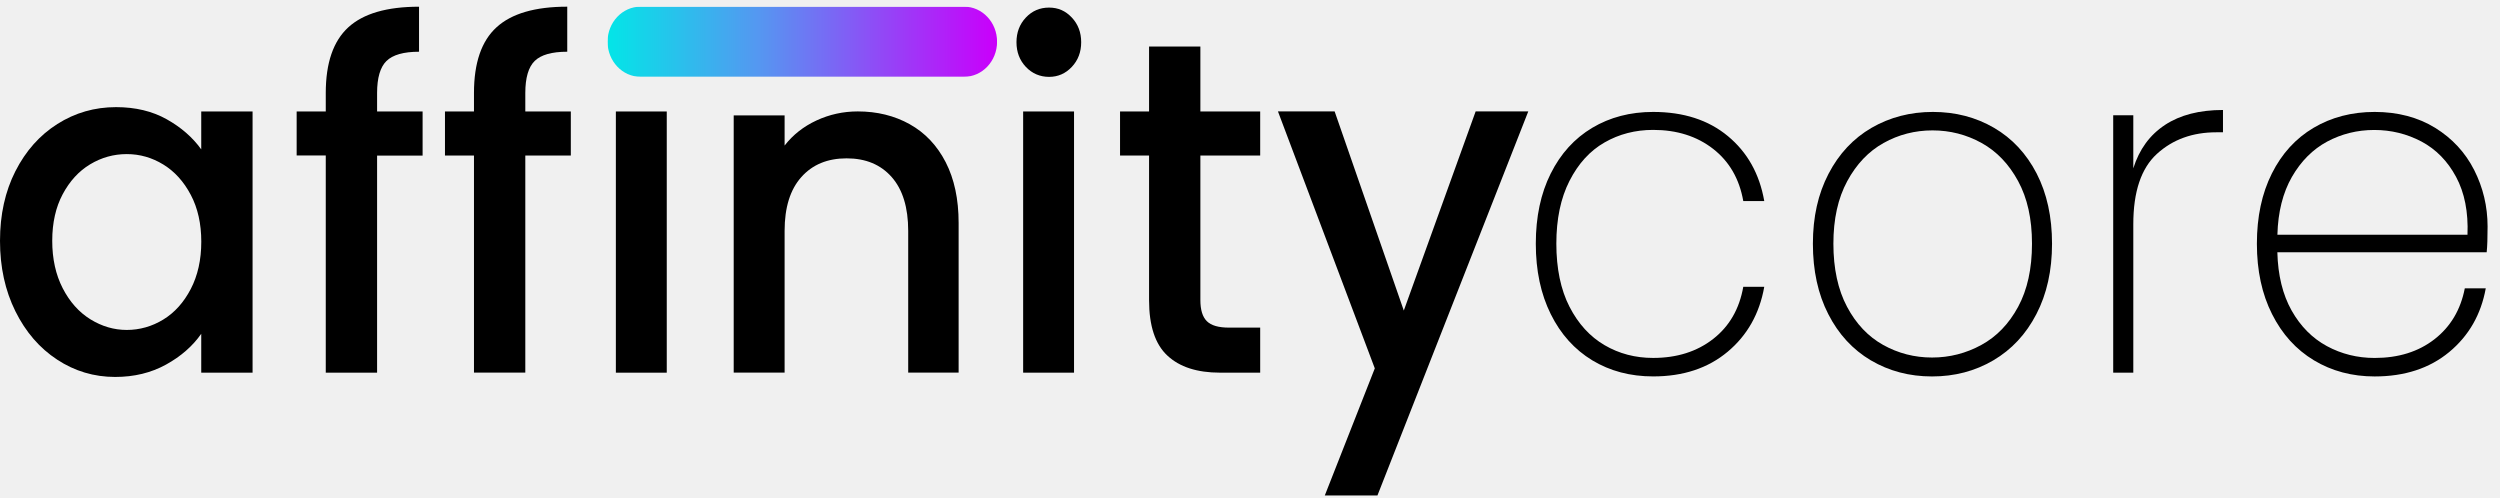
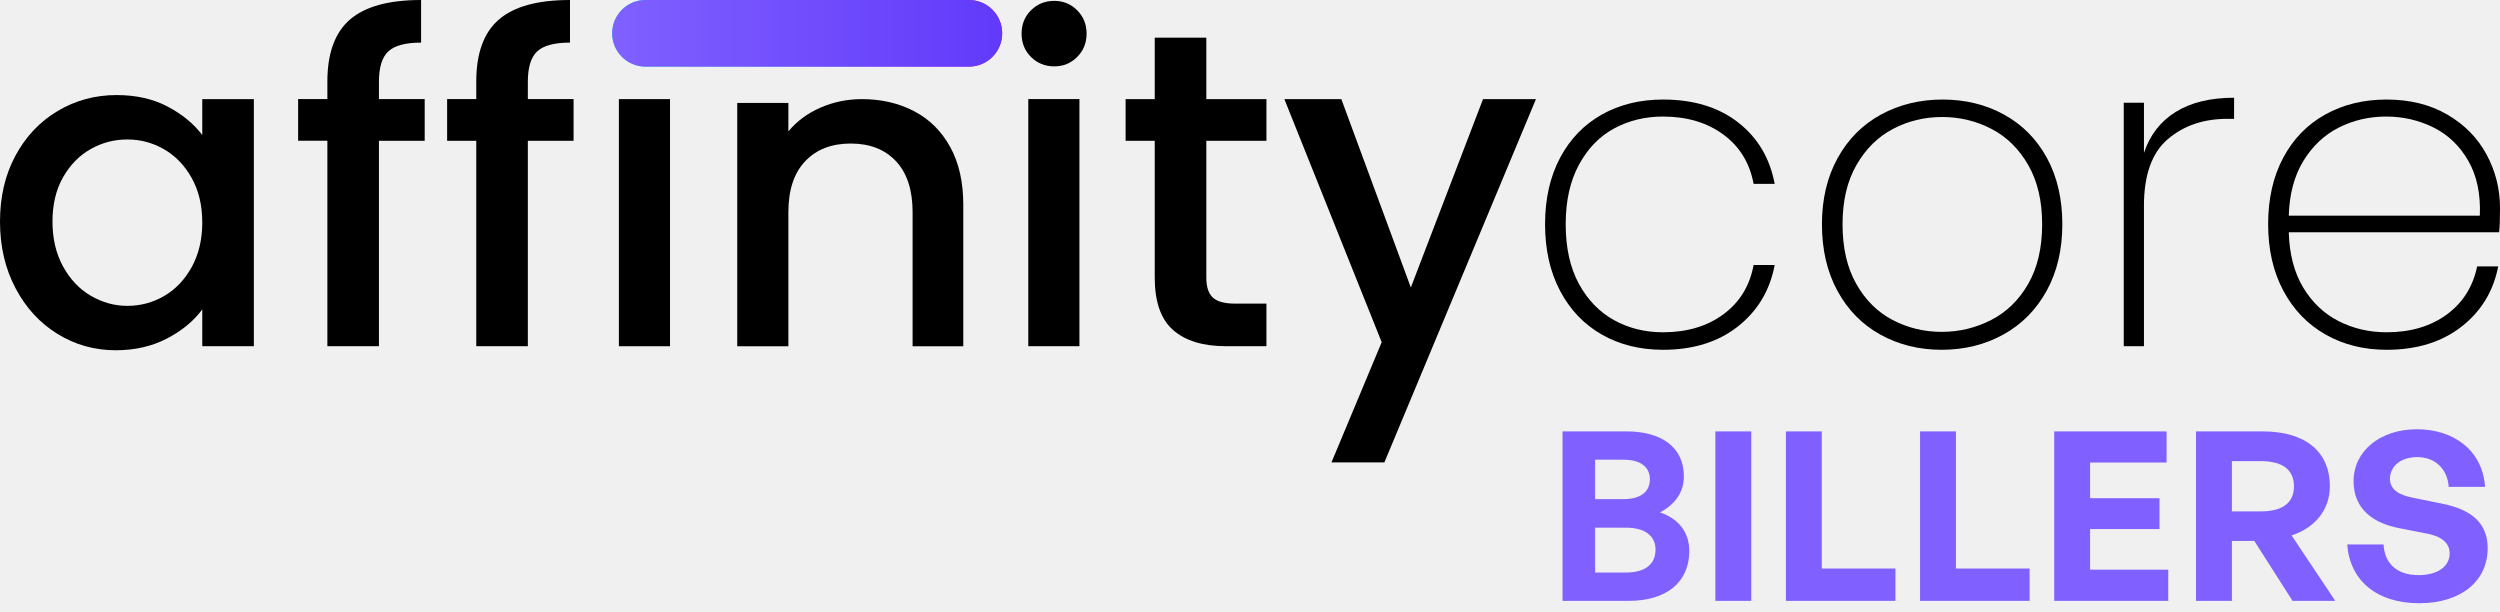
- <svg xmlns="http://www.w3.org/2000/svg" viewBox="0 0 171 34" fill="none">
-   <path d="M1.055 11.708C1.759 10.325 2.713 9.248 3.925 8.481C5.134 7.714 6.472 7.328 7.937 7.328C9.259 7.328 10.413 7.604 11.399 8.156C12.386 8.708 13.175 9.395 13.765 10.218V7.624H17.276V25.49H13.765V22.832C13.175 23.675 12.372 24.378 11.356 24.938C10.337 25.5 9.178 25.783 7.875 25.783C6.431 25.783 5.109 25.387 3.909 24.598C2.708 23.812 1.757 22.71 1.053 21.291C0.352 19.877 0 18.269 0 16.476C0 14.683 0.352 13.093 1.053 11.71M13.05 13.33C12.572 12.421 11.947 11.73 11.172 11.254C10.399 10.78 9.565 10.54 8.67 10.54C7.776 10.54 6.941 10.773 6.166 11.239C5.394 11.703 4.769 12.385 4.29 13.281C3.812 14.178 3.573 15.24 3.573 16.474C3.573 17.707 3.812 18.787 4.29 19.718C4.769 20.646 5.399 21.354 6.183 21.84C6.967 22.324 7.797 22.568 8.67 22.568C9.544 22.568 10.399 22.331 11.172 21.855C11.947 21.381 12.572 20.683 13.05 19.764C13.526 18.846 13.768 17.768 13.768 16.537C13.768 15.306 13.529 14.234 13.05 13.328" fill="currentColor" />
-   <path d="M39.044 10.638H35.931V25.488H32.42V10.638H30.436V7.622H32.42V6.359C32.42 4.302 32.932 2.807 33.962 1.867C34.99 0.926 36.602 0.457 38.8 0.457V3.538C37.742 3.538 37 3.75 36.572 4.17C36.145 4.59 35.931 5.321 35.931 6.359V7.622H39.044V10.638Z" fill="currentColor" />
-   <path d="M45.606 7.625H42.125V25.491H45.606V7.625Z" fill="currentColor" />
-   <path d="M62.227 8.498C63.275 9.082 64.094 9.949 64.684 11.092C65.273 12.238 65.57 13.623 65.57 15.242V25.487H62.121V15.792C62.121 14.192 61.744 12.966 60.992 12.111C60.238 11.256 59.212 10.831 57.909 10.831C56.605 10.831 55.573 11.256 54.812 12.111C54.048 12.966 53.667 14.192 53.667 15.792V25.487H50.185V7.895H53.667V9.956C54.234 9.224 54.963 8.65 55.849 8.239C56.734 7.829 57.676 7.621 58.672 7.621C59.994 7.621 61.178 7.914 62.227 8.496" fill="currentColor" />
-   <path d="M70.169 4.576C69.741 4.122 69.527 3.56 69.527 2.888C69.527 2.217 69.741 1.655 70.169 1.2C70.597 0.746 71.125 0.519 71.755 0.519C72.385 0.519 72.884 0.746 73.312 1.2C73.74 1.655 73.953 2.217 73.953 2.888C73.953 3.56 73.74 4.122 73.312 4.576C72.884 5.031 72.367 5.258 71.755 5.258C71.144 5.258 70.597 5.031 70.169 4.576ZM73.464 25.491H69.983V7.625H73.464V25.491Z" fill="currentColor" />
-   <path d="M82.106 10.638V20.526C82.106 21.198 82.254 21.677 82.55 21.97C82.844 22.263 83.348 22.409 84.061 22.409H86.197V25.49H83.449C81.881 25.49 80.681 25.101 79.849 24.322C79.012 23.545 78.596 22.28 78.596 20.528V10.64H76.611V7.624H78.596V3.183H82.106V7.624H86.197V10.64H82.106V10.638Z" fill="currentColor" />
-   <path d="M104.534 7.621L94.218 33.888H90.617L94.036 25.196L87.412 7.621H91.289L96.02 21.242L100.934 7.621H104.534Z" fill="currentColor" />
-   <path d="M106.07 11.87C106.75 10.507 107.698 9.466 108.909 8.743C110.121 8.02 111.51 7.656 113.076 7.656C115.152 7.656 116.856 8.206 118.187 9.31C119.518 10.412 120.35 11.892 120.675 13.751H119.24C118.973 12.236 118.288 11.049 117.18 10.184C116.071 9.32 114.701 8.885 113.076 8.885C111.855 8.885 110.744 9.173 109.749 9.745C108.751 10.316 107.953 11.193 107.353 12.373C106.753 13.55 106.454 14.982 106.454 16.667C106.454 18.353 106.753 19.814 107.353 20.981C107.953 22.149 108.751 23.023 109.749 23.607C110.747 24.193 111.857 24.482 113.076 24.482C114.701 24.482 116.071 24.049 117.18 23.184C118.288 22.32 118.973 21.133 119.24 19.618H120.675C120.35 21.457 119.513 22.938 118.173 24.059C116.828 25.185 115.129 25.747 113.076 25.747C111.51 25.747 110.121 25.378 108.909 24.645C107.698 23.908 106.75 22.857 106.07 21.482C105.389 20.109 105.049 18.507 105.049 16.667C105.049 14.828 105.389 13.23 106.07 11.867" fill="currentColor" />
-   <path d="M127.968 24.65C126.727 23.912 125.756 22.862 125.055 21.487C124.351 20.114 124.002 18.512 124.002 16.672C124.002 14.833 124.358 13.262 125.071 11.889C125.784 10.517 126.766 9.469 128.016 8.743C129.267 8.02 130.665 7.656 132.21 7.656C133.755 7.656 135.151 8.02 136.392 8.743C137.632 9.466 138.604 10.509 139.308 11.87C140.009 13.233 140.359 14.833 140.359 16.67C140.359 18.507 140.002 20.112 139.289 21.484C138.577 22.86 137.597 23.91 136.344 24.648C135.093 25.383 133.695 25.749 132.15 25.749C130.605 25.749 129.21 25.381 127.968 24.648M135.523 23.595C136.572 23.023 137.411 22.151 138.041 20.984C138.673 19.816 138.988 18.377 138.988 16.67C138.988 14.962 138.673 13.558 138.041 12.39C137.409 11.223 136.576 10.353 135.539 9.779C134.502 9.205 133.38 8.919 132.183 8.919C130.985 8.919 129.865 9.207 128.84 9.779C127.812 10.351 126.982 11.223 126.352 12.39C125.719 13.558 125.404 14.982 125.404 16.67C125.404 18.358 125.715 19.816 126.338 20.984C126.956 22.151 127.782 23.021 128.81 23.595C129.837 24.166 130.95 24.455 132.153 24.455C133.355 24.455 134.477 24.166 135.523 23.595Z" fill="currentColor" />
-   <path d="M148.086 8.544C149.123 7.862 150.445 7.523 152.052 7.523V9.049H151.595C149.969 9.049 148.615 9.54 147.534 10.525C146.456 11.509 145.918 13.112 145.918 15.339V25.489H144.543V7.882H145.918V11.514C146.325 10.217 147.049 9.225 148.086 8.546" fill="currentColor" />
-   <path d="M170.086 17.254H155.771C155.81 18.832 156.139 20.16 156.748 21.243C157.358 22.322 158.16 23.133 159.158 23.673C160.156 24.213 161.246 24.484 162.425 24.484C164.053 24.484 165.416 24.059 166.516 23.206C167.615 22.352 168.307 21.191 168.592 19.721H170.026C169.7 21.514 168.868 22.967 167.525 24.081C166.182 25.192 164.483 25.749 162.428 25.749C160.882 25.749 159.498 25.381 158.277 24.648C157.054 23.912 156.098 22.86 155.408 21.484C154.716 20.112 154.371 18.509 154.371 16.67C154.371 14.831 154.711 13.233 155.394 11.87C156.075 10.507 157.027 9.466 158.248 8.743C159.468 8.02 160.862 7.656 162.428 7.656C163.993 7.656 165.393 8.02 166.564 8.743C167.734 9.466 168.624 10.429 169.233 11.628C169.842 12.828 170.151 14.12 170.151 15.502C170.151 16.281 170.13 16.865 170.089 17.254M167.996 12.1C167.417 11.02 166.628 10.216 165.633 9.684C164.635 9.156 163.559 8.89 162.398 8.89C161.237 8.89 160.165 9.159 159.179 9.684C158.192 10.216 157.39 11.02 156.767 12.1C156.148 13.182 155.815 14.501 155.774 16.057H168.776C168.838 14.501 168.578 13.182 167.996 12.1Z" fill="currentColor" />
-   <path d="M25.793 7.623V6.361C25.793 5.322 26.007 4.592 26.434 4.172C26.862 3.752 27.605 3.539 28.662 3.539V0.459C26.464 0.459 24.853 0.928 23.825 1.868C22.797 2.809 22.282 4.304 22.282 6.361V7.623H20.291V10.635H22.282V25.492H25.793V10.643H28.906V7.626H25.793V7.623Z" fill="currentColor" />
-   <mask id="mask0_373_24039" style="mask-type:luminance" maskUnits="userSpaceOnUse" x="41" y="0" width="28" height="6">
-     <path d="M43.815 0.455C42.566 0.455 41.557 1.53 41.557 2.854C41.557 4.178 42.568 5.253 43.815 5.253H65.942C67.191 5.253 68.2 4.178 68.2 2.854C68.2 1.53 67.188 0.455 65.942 0.455H43.815Z" fill="white" />
-   </mask>
-   <g mask="url(#mask0_373_24039)">
-     <path d="M68.196 0.455H41.551V5.255H68.196V0.455Z" fill="url(#paint0_linear_373_24039)" />
-   </g>
+ <svg xmlns="http://www.w3.org/2000/svg" viewBox="0 0 233 57" fill="none">
+   <path d="M1.442 14.504C2.404 12.722 3.712 11.334 5.372 10.346C7.029 9.357 8.863 8.859 10.868 8.859C12.679 8.859 14.26 9.217 15.612 9.926C16.963 10.638 18.044 11.522 18.852 12.582V9.237H23.659V32.267H18.852V28.84C18.044 29.927 16.944 30.833 15.552 31.555C14.157 32.28 12.569 32.644 10.786 32.644C8.808 32.644 6.997 32.133 5.353 31.116C3.707 30.101 2.406 28.68 1.444 26.854C0.481 25.03 0 22.96 0 20.648C0 18.336 0.481 16.289 1.442 14.504ZM17.869 16.593C17.214 15.423 16.357 14.533 15.298 13.917C14.24 13.306 13.097 12.998 11.871 12.998C10.644 12.998 9.502 13.296 8.443 13.898C7.384 14.496 6.528 15.374 5.872 16.531C5.217 17.686 4.891 19.058 4.891 20.648C4.891 22.234 5.217 23.629 5.872 24.828C6.528 26.025 7.39 26.939 8.463 27.566C9.536 28.19 10.672 28.506 11.871 28.506C13.097 28.506 14.24 28.2 15.298 27.586C16.357 26.974 17.214 26.073 17.869 24.89C18.522 23.707 18.851 22.319 18.851 20.733C18.851 19.143 18.522 17.764 17.869 16.593Z" fill="currentColor" />
+   <path d="M53.458 13.124H49.195V32.267H44.388V13.124H41.672V9.236H44.388V7.608C44.388 4.959 45.092 3.03 46.499 1.818C47.906 0.604 50.114 0 53.123 0V3.97C51.675 3.97 50.657 4.243 50.072 4.785C49.487 5.327 49.195 6.268 49.195 7.606V9.235H53.458V13.124Z" fill="currentColor" />
+   <path d="M62.445 9.238V32.269H57.68V9.238H62.445Z" fill="currentColor" />
+   <path d="M85.201 10.366C86.636 11.12 87.757 12.235 88.566 13.711C89.374 15.187 89.778 16.972 89.778 19.063V32.269H85.054V19.772C85.054 17.711 84.538 16.131 83.508 15.028C82.475 13.926 81.07 13.377 79.286 13.377C77.503 13.377 76.088 13.926 75.043 15.028C73.998 16.13 73.477 17.71 73.477 19.772V32.269H68.711V9.591H73.477V12.248C74.256 11.301 75.253 10.563 76.464 10.034C77.677 9.504 78.965 9.238 80.332 9.238C82.142 9.238 83.765 9.614 85.201 10.366Z" fill="currentColor" />
+   <path d="M96.088 5.309C95.503 4.724 95.211 3.998 95.211 3.134C95.211 2.27 95.503 1.544 96.088 0.959C96.673 0.374 97.397 0.082 98.262 0.082C99.097 0.082 99.808 0.374 100.393 0.959C100.978 1.544 101.27 2.27 101.27 3.134C101.27 3.998 100.978 4.724 100.393 5.309C99.808 5.894 99.097 6.186 98.262 6.186C97.398 6.186 96.674 5.894 96.088 5.309ZM100.603 9.236V32.267H95.837V9.236H100.603Z" fill="currentColor" />
+   <path d="M112.429 13.125V25.872C112.429 26.738 112.63 27.355 113.036 27.732C113.439 28.109 114.129 28.297 115.105 28.297H118.031V32.267H114.269C112.122 32.267 110.478 31.765 109.337 30.762C108.193 29.761 107.622 28.128 107.622 25.872V13.125H104.906V9.237H107.622V3.512H112.429V9.237H118.031V13.125H112.429Z" fill="currentColor" />
+   <path d="M143.151 9.238L129.024 43.095H124.093L128.774 31.892L119.703 9.238H125.012L131.49 26.793L138.219 9.238H143.151Z" fill="currentColor" />
+   <path d="M145.398 14.71C146.331 12.954 147.628 11.612 149.286 10.679C150.944 9.746 152.846 9.277 154.992 9.277C157.833 9.277 160.168 9.986 161.992 11.409C163.816 12.831 164.954 14.738 165.4 17.135H163.436C163.072 15.185 162.133 13.653 160.615 12.538C159.097 11.423 157.22 10.863 154.994 10.863C153.322 10.863 151.801 11.234 150.435 11.973C149.07 12.71 147.978 13.839 147.155 15.36C146.332 16.878 145.923 18.721 145.923 20.896C145.923 23.097 146.334 24.95 147.155 26.455C147.978 27.96 149.07 29.088 150.435 29.84C151.801 30.595 153.322 30.968 154.994 30.968C157.22 30.968 159.097 30.413 160.615 29.297C162.133 28.182 163.072 26.651 163.436 24.7H165.4C164.954 27.07 163.81 28.979 161.973 30.426C160.133 31.876 157.805 32.6 154.992 32.6C152.847 32.6 150.945 32.126 149.286 31.179C147.628 30.23 146.331 28.875 145.398 27.103C144.465 25.335 144 23.267 144 20.897C144 18.531 144.465 16.466 145.398 14.71Z" fill="currentColor" />
+   <path d="M175.237 31.179C173.536 30.23 172.206 28.875 171.248 27.103C170.285 25.335 169.805 23.267 169.805 20.897C169.805 18.556 170.293 16.502 171.268 14.733C172.244 12.965 173.59 11.612 175.303 10.679C177.017 9.746 178.932 9.277 181.048 9.277C183.168 9.277 185.076 9.746 186.776 10.679C188.473 11.612 189.806 12.954 190.769 14.71C191.727 16.466 192.209 18.531 192.209 20.897C192.209 23.267 191.721 25.335 190.746 27.103C189.77 28.875 188.428 30.23 186.711 31.179C184.997 32.126 183.082 32.6 180.966 32.6C178.846 32.6 176.937 32.125 175.237 31.179ZM185.582 29.82C187.019 29.082 188.167 27.961 189.031 26.455C189.896 24.95 190.328 23.097 190.328 20.896C190.328 18.721 189.896 16.884 189.031 15.379C188.166 13.874 187.025 12.752 185.604 12.014C184.183 11.276 182.649 10.905 181.007 10.905C179.361 10.905 177.834 11.275 176.429 12.014C175.022 12.752 173.887 13.873 173.022 15.379C172.157 16.884 171.725 18.721 171.725 20.896C171.725 23.097 172.15 24.95 173.002 26.455C173.851 27.96 174.979 29.082 176.387 29.82C177.795 30.558 179.319 30.929 180.964 30.929C182.608 30.929 184.148 30.558 185.582 29.82Z" fill="currentColor" />
+   <path d="M202.783 10.426C204.204 9.549 206.015 9.109 208.216 9.109V11.076H207.589C205.362 11.076 203.509 11.71 202.029 12.978C200.554 14.246 199.816 16.314 199.816 19.184V32.266H197.934V9.572H199.816V14.254C200.37 12.582 201.362 11.305 202.783 10.426Z" fill="currentColor" />
+   <path d="M232.918 21.647H213.314C213.37 23.682 213.818 25.396 214.654 26.79C215.489 28.182 216.588 29.228 217.953 29.925C219.319 30.62 220.811 30.968 222.427 30.968C224.657 30.968 226.522 30.419 228.028 29.32C229.533 28.218 230.48 26.723 230.869 24.828H232.833C232.387 27.14 231.247 29.012 229.406 30.449C227.566 31.882 225.241 32.6 222.425 32.6C220.309 32.6 218.413 32.126 216.742 31.179C215.068 30.23 213.758 28.875 212.812 27.103C211.865 25.335 211.391 23.267 211.391 20.897C211.391 18.531 211.855 16.466 212.792 14.71C213.725 12.954 215.029 11.612 216.7 10.679C218.371 9.746 220.28 9.277 222.425 9.277C224.6 9.277 226.486 9.746 228.089 10.679C229.692 11.612 230.911 12.851 231.747 14.399C232.582 15.946 233.001 17.611 233.001 19.392C233.003 20.396 232.974 21.147 232.918 21.647ZM230.054 15.002C229.26 13.61 228.181 12.573 226.816 11.888C225.451 11.208 223.975 10.863 222.385 10.863C220.799 10.863 219.33 11.208 217.977 11.888C216.625 12.573 215.525 13.611 214.673 15.002C213.825 16.396 213.37 18.096 213.314 20.102H231.12C231.205 18.097 230.851 16.397 230.054 15.002Z" fill="currentColor" />
+   <path d="M35.318 9.236V7.608C35.318 6.268 35.61 5.329 36.195 4.786C36.78 4.244 37.798 3.971 39.246 3.971V0C36.237 0 34.028 0.604 32.622 1.818C31.215 3.03 30.511 4.959 30.511 7.608V9.235H27.785V13.117H30.511V13.123V32.266H35.318V13.124H39.581V9.236H35.318Z" fill="currentColor" />
+   <use href="#stroke0_LOGOID" fill="url(#paint0_linear_LOGOID)" />
+   <use href="#stroke0_LOGOID" fill="url(#paint1_linear_LOGOID)" />
+   <path d="M157.442 51.358C157.442 54.284 155.286 56 151.81 56H145.628V40.204H151.568C154.89 40.204 156.936 41.7 156.936 44.406C156.936 45.858 156.122 47.024 154.714 47.75C156.474 48.366 157.442 49.62 157.442 51.358ZM151.304 42.844H148.664V46.518H151.304C152.932 46.518 153.768 45.814 153.768 44.67C153.768 43.548 152.932 42.844 151.304 42.844ZM151.546 49.18H148.664V53.36H151.546C153.35 53.36 154.296 52.568 154.296 51.226C154.296 49.972 153.35 49.18 151.546 49.18ZM163.216 56H159.872V40.204H163.216V56ZM176.654 56H166.446V40.204H169.79V52.986H176.654V56ZM189.158 56H178.95V40.204H182.294V52.986H189.158V56ZM202.08 53.096V56H191.454V40.204H201.926V43.108H194.798V46.43H201.266V49.312H194.798V53.096H202.08ZM208.011 56H204.667V40.204H210.849C214.831 40.204 217.141 42.052 217.141 45.33C217.141 47.464 215.821 49.158 213.577 49.906L217.647 56H213.665L210.101 50.412H208.011V56ZM208.011 42.976V47.662H210.695C212.719 47.662 213.797 46.87 213.797 45.33C213.797 43.768 212.719 42.976 210.695 42.976H208.011ZM231.85 51.094C231.85 54.108 229.43 56.22 225.47 56.22C221.488 56.22 219.002 54.086 218.76 50.742H222.148C222.236 52.48 223.358 53.602 225.404 53.602C227.098 53.602 228.308 52.854 228.308 51.578C228.308 50.588 227.538 49.994 226.196 49.73L223.6 49.224C221.202 48.762 219.354 47.464 219.354 44.846C219.354 42.03 221.84 40.006 225.25 40.006C228.792 40.006 231.388 42.074 231.608 45.374H228.22C228.11 43.724 226.966 42.602 225.294 42.602C223.666 42.602 222.742 43.526 222.742 44.626C222.742 45.704 223.732 46.166 224.876 46.386L227.582 46.936C230.354 47.486 231.85 48.762 231.85 51.094Z" fill="#8060FF" />
  <defs>
-     <linearGradient id="paint0_linear_373_24039" x1="41.361" y1="2.869" x2="68.007" y2="2.869" gradientUnits="userSpaceOnUse">
+     <linearGradient id="paint0_linear_LOGOID" x1="56.796" y1="3.121" x2="93.144" y2="3.121" gradientUnits="userSpaceOnUse">
      <stop stop-color="#01E7E7" />
      <stop offset="0.4" stop-color="#5696F1" />
      <stop offset="1" stop-color="#C900FB" />
    </linearGradient>
+     <linearGradient id="paint1_linear_LOGOID" x1="57.055" y1="3.104" x2="93.403" y2="3.104" gradientUnits="userSpaceOnUse">
+       <stop stop-color="#8060FF" />
+       <stop offset="1" stop-color="#613AFA" />
+     </linearGradient>
+     <path id="stroke0_LOGOID" d="M90.299 6.208H60.159C58.444 6.208 57.055 4.819 57.055 3.104C57.055 1.39 58.444 0 60.159 0H90.299C92.013 0 93.403 1.39 93.403 3.104C93.403 4.819 92.013 6.208 90.299 6.208Z" />
  </defs>
</svg>
